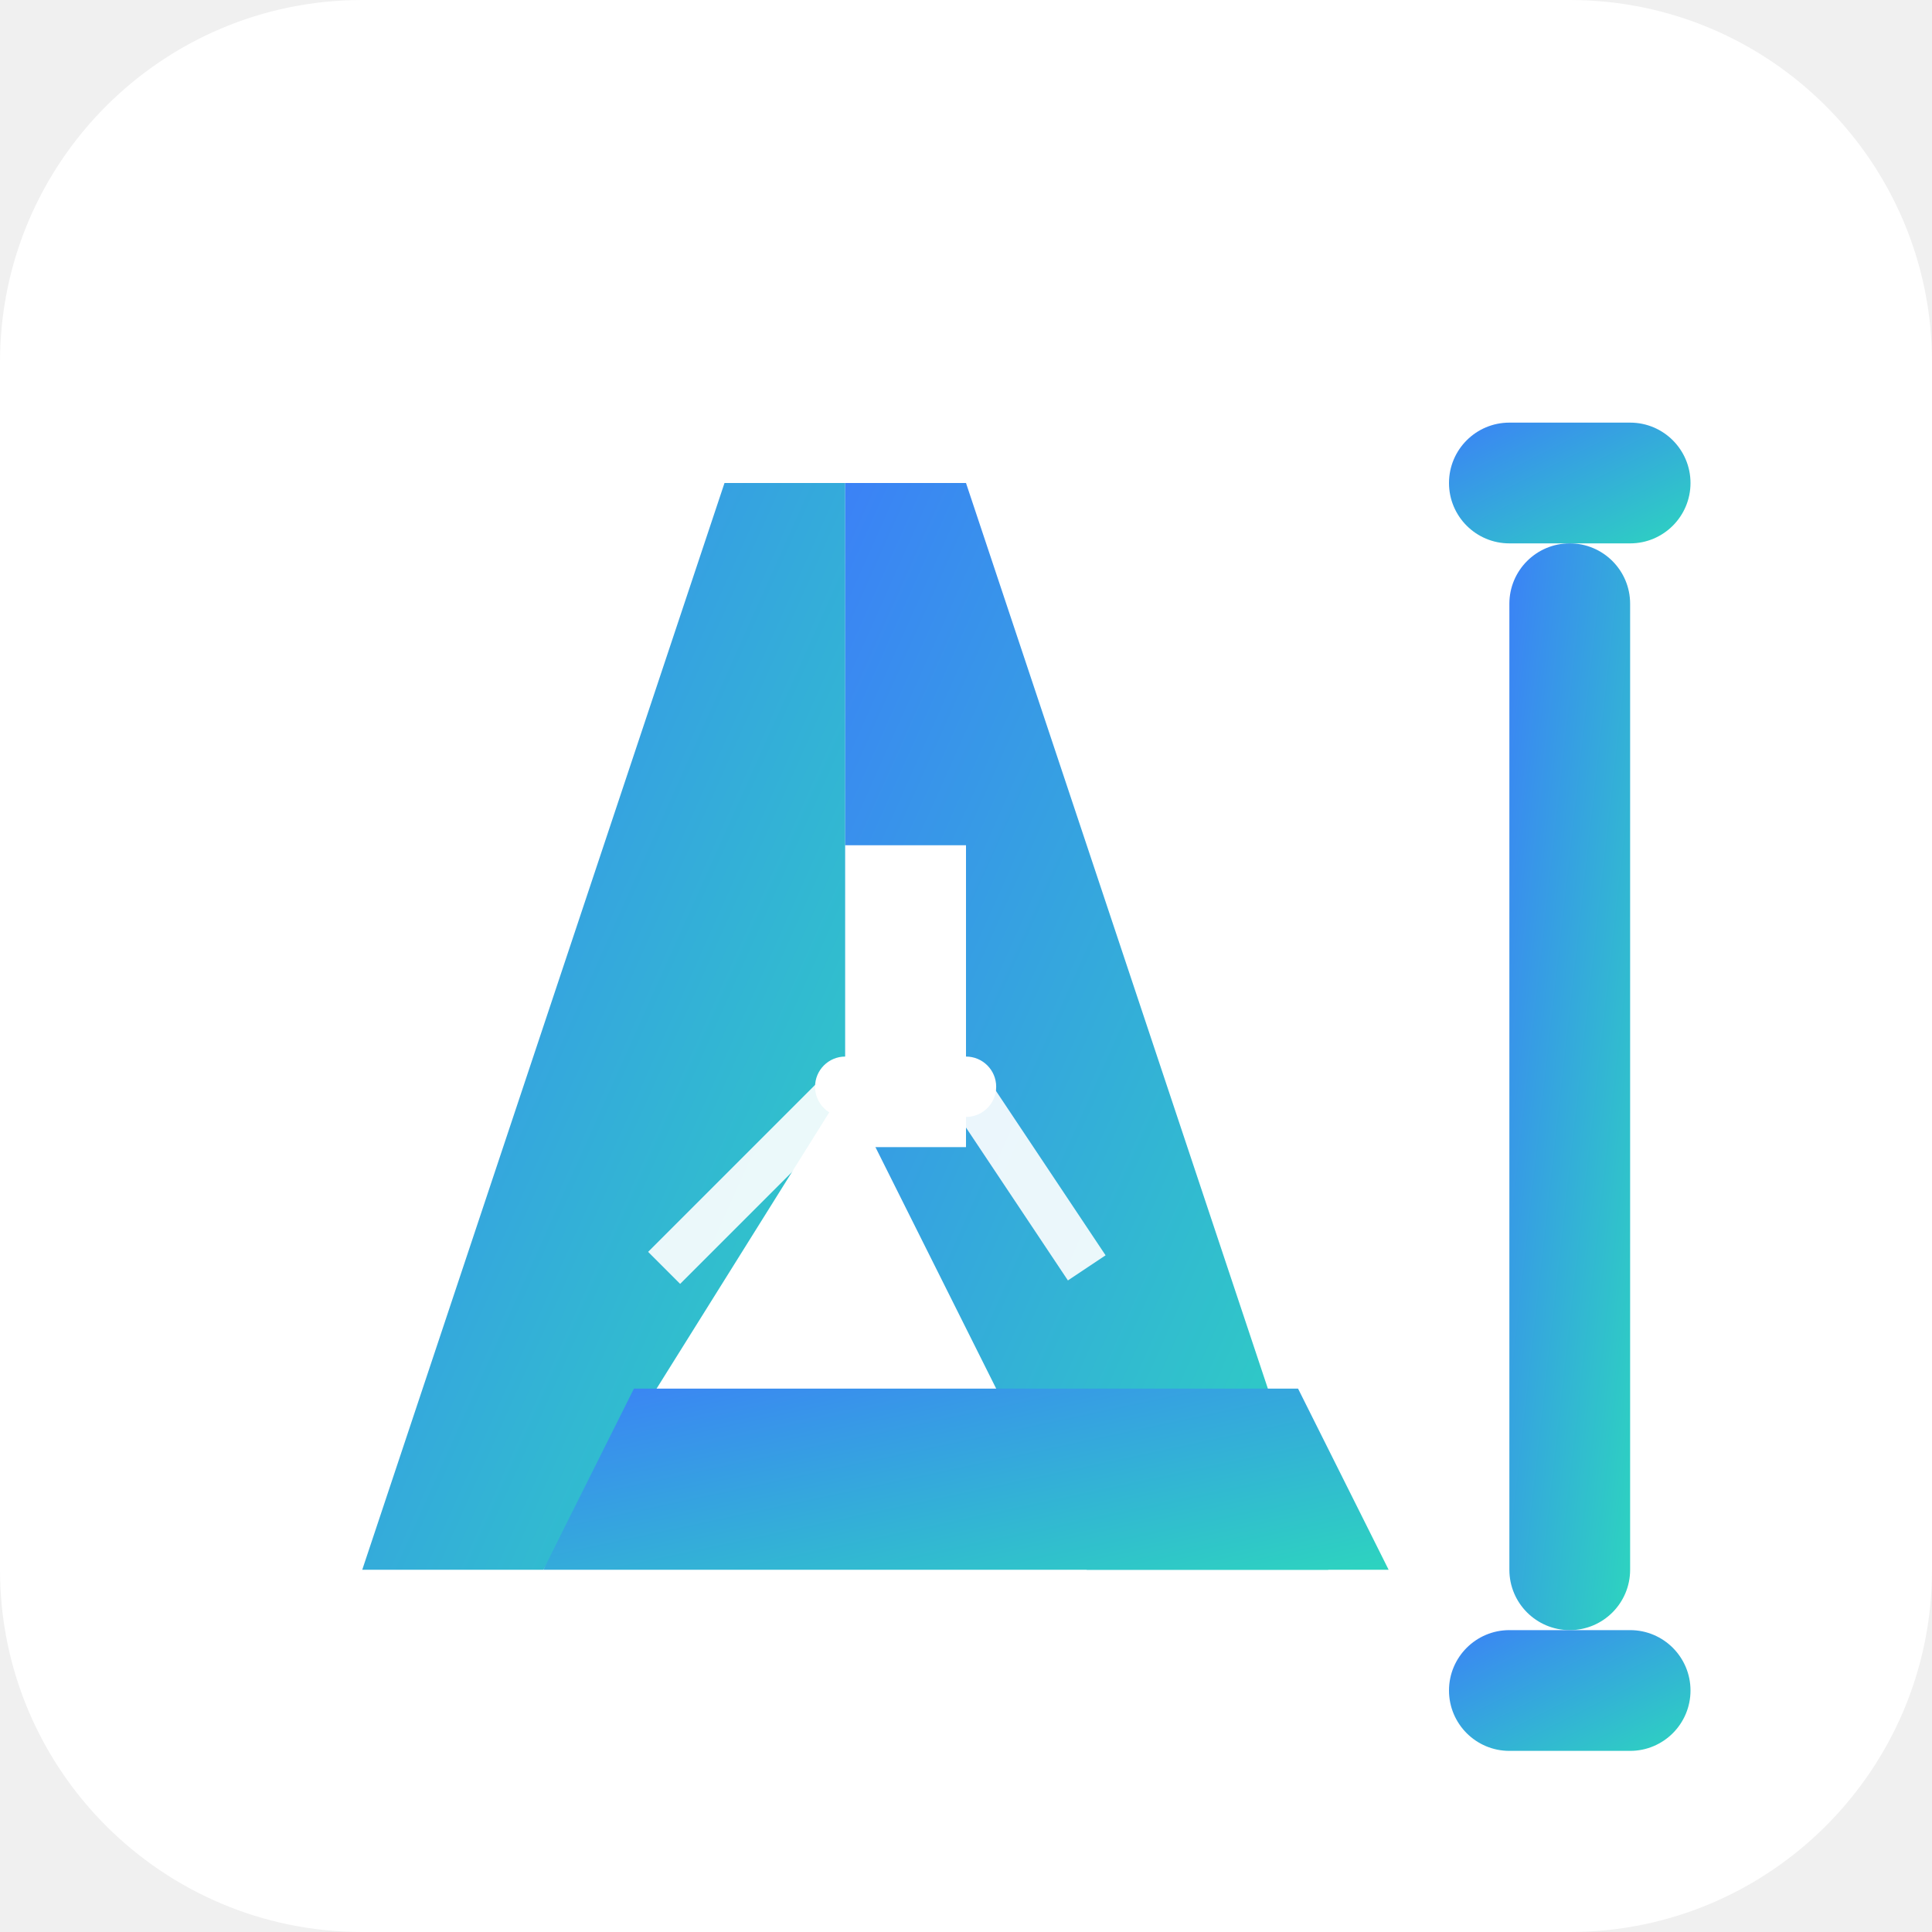
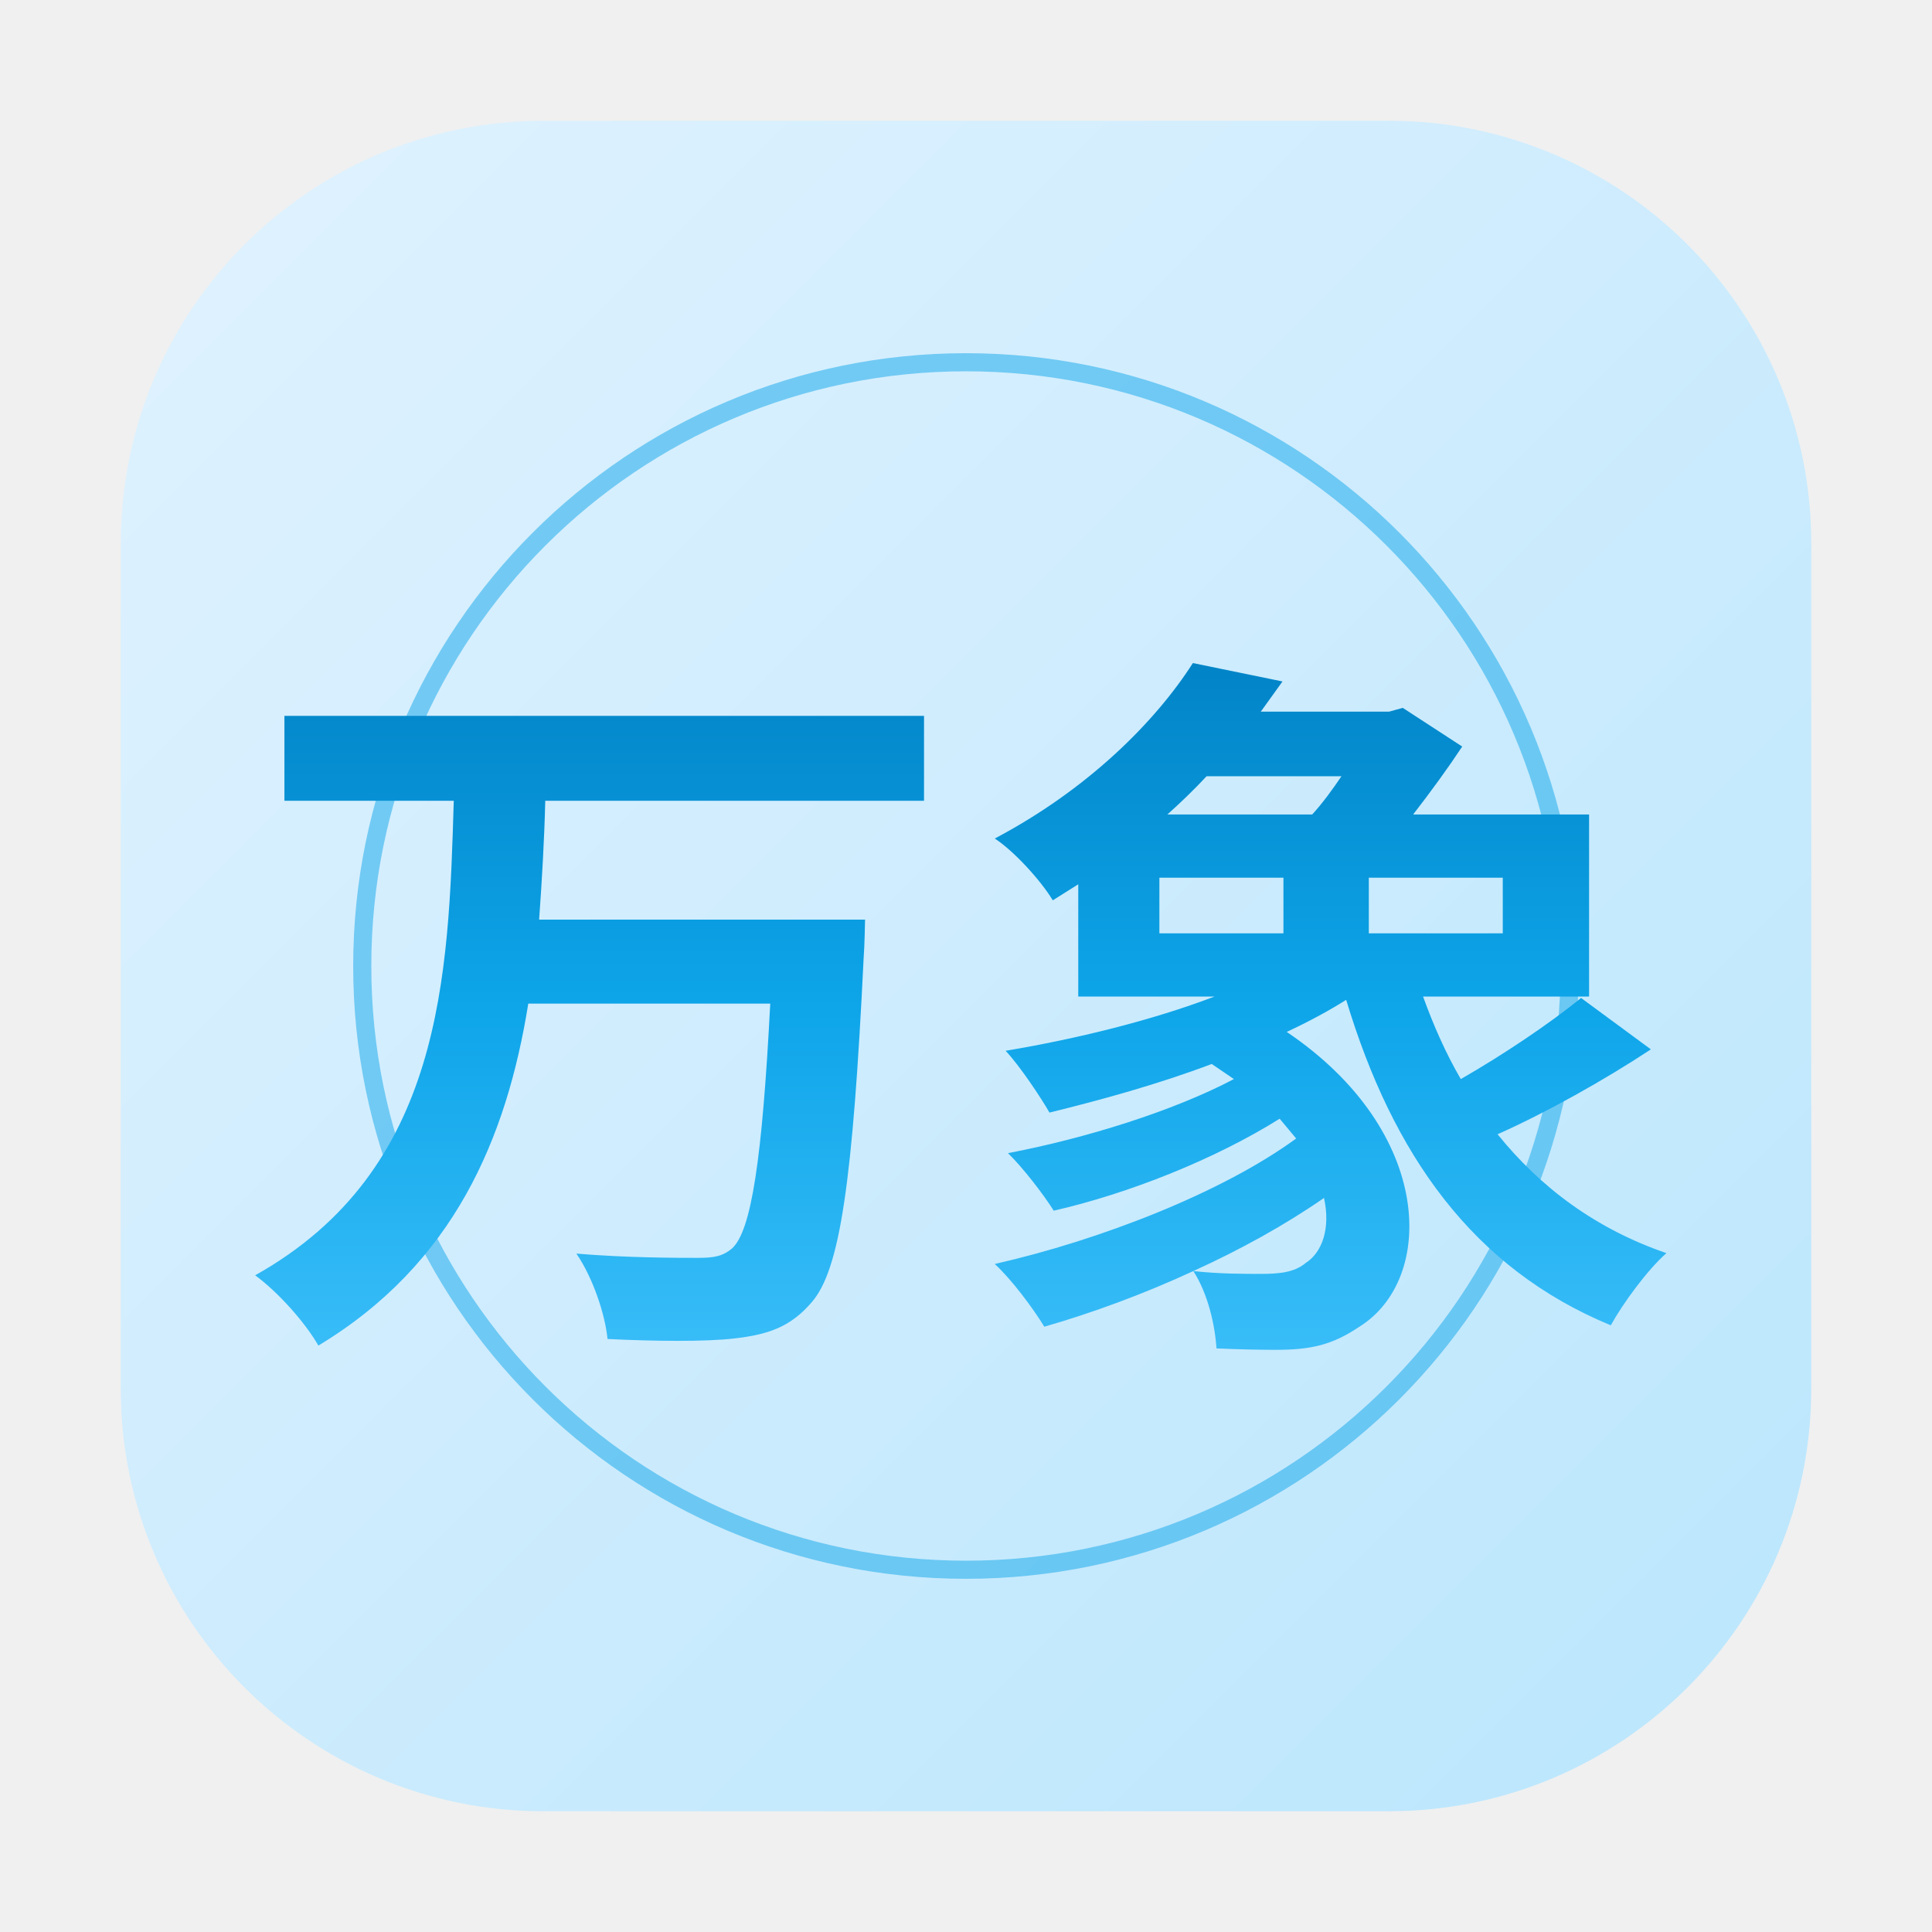
<svg xmlns="http://www.w3.org/2000/svg" viewBox="0 0 64 64" width="64" height="64">
  <defs>
-     <linearGradient id="fabGradient" x1="0%" y1="0%" x2="100%" y2="100%">
-       <stop offset="0%" style="stop-color:#3B82F6;stop-opacity:1" />
-       <stop offset="100%" style="stop-color:#2DD4BF;stop-opacity:1" />
+     <linearGradient id="bg" x1="0%" y1="0%" x2="100%" y2="100%">
+       <stop offset="0%" style="stop-color:#e0f2fe;stop-opacity:1" />
+       <stop offset="100%" style="stop-color:#bae6fd;stop-opacity:1" />
+     </linearGradient>
+     <linearGradient id="textGradient" x1="0%" y1="0%" x2="0%" y2="100%">
+       <stop offset="0%" style="stop-color:#0284c7;stop-opacity:1" />
+       <stop offset="50%" style="stop-color:#0ea5e9;stop-opacity:1" />
+       <stop offset="100%" style="stop-color:#38bdf8;stop-opacity:1" />
    </linearGradient>
  </defs>
-   <rect width="64" height="64" rx="12" fill="#ffffff" />
-   <g fill="url(#fabGradient)">
-     <path d="M12,52 L24,16 L28,16 L28,36 L18,52 Z" />
-     <path d="M44,52 L32,16 L28,16 L28,36 L36,52 Z" />
-     <path d="M28,28 L32,28 L32,38 L28,38 Z" fill="#ffffff" />
-     <path d="M18,52 L46,52 L43,46 L21,46 Z" />
-   </g>
-   <g stroke="#ffffff" stroke-width="1.5" fill="none" opacity="0.9">
-     <path d="M22,42 L28,36 L32,36 L36,42" />
-   </g>
-   <g fill="#ffffff">
-     <circle cx="30" cy="36" r="1.5" />
-     <circle cx="28" cy="36" r="1" />
-     <circle cx="32" cy="36" r="1" />
-   </g>
-   <g fill="url(#fabGradient)">
-     <rect x="48" y="14" width="8" height="4" rx="2" />
-     <rect x="50" y="18" width="4" height="36" rx="2" />
-     <rect x="48" y="54" width="8" height="4" rx="2" />
-   </g>
+   <rect x="4" y="4" width="56" height="56" rx="14" ry="14" fill="url(#bg)" />
+   <circle cx="32" cy="32" r="20" fill="none" stroke="#0ea5e9" stroke-width="0.6" opacity="0.5" />
+   <text x="32" y="32" text-anchor="middle" dominant-baseline="central" font-family="'PingFang SC', 'Microsoft YaHei', sans-serif" font-size="24" font-weight="900" fill="url(#textGradient)">万象</text>
</svg>
